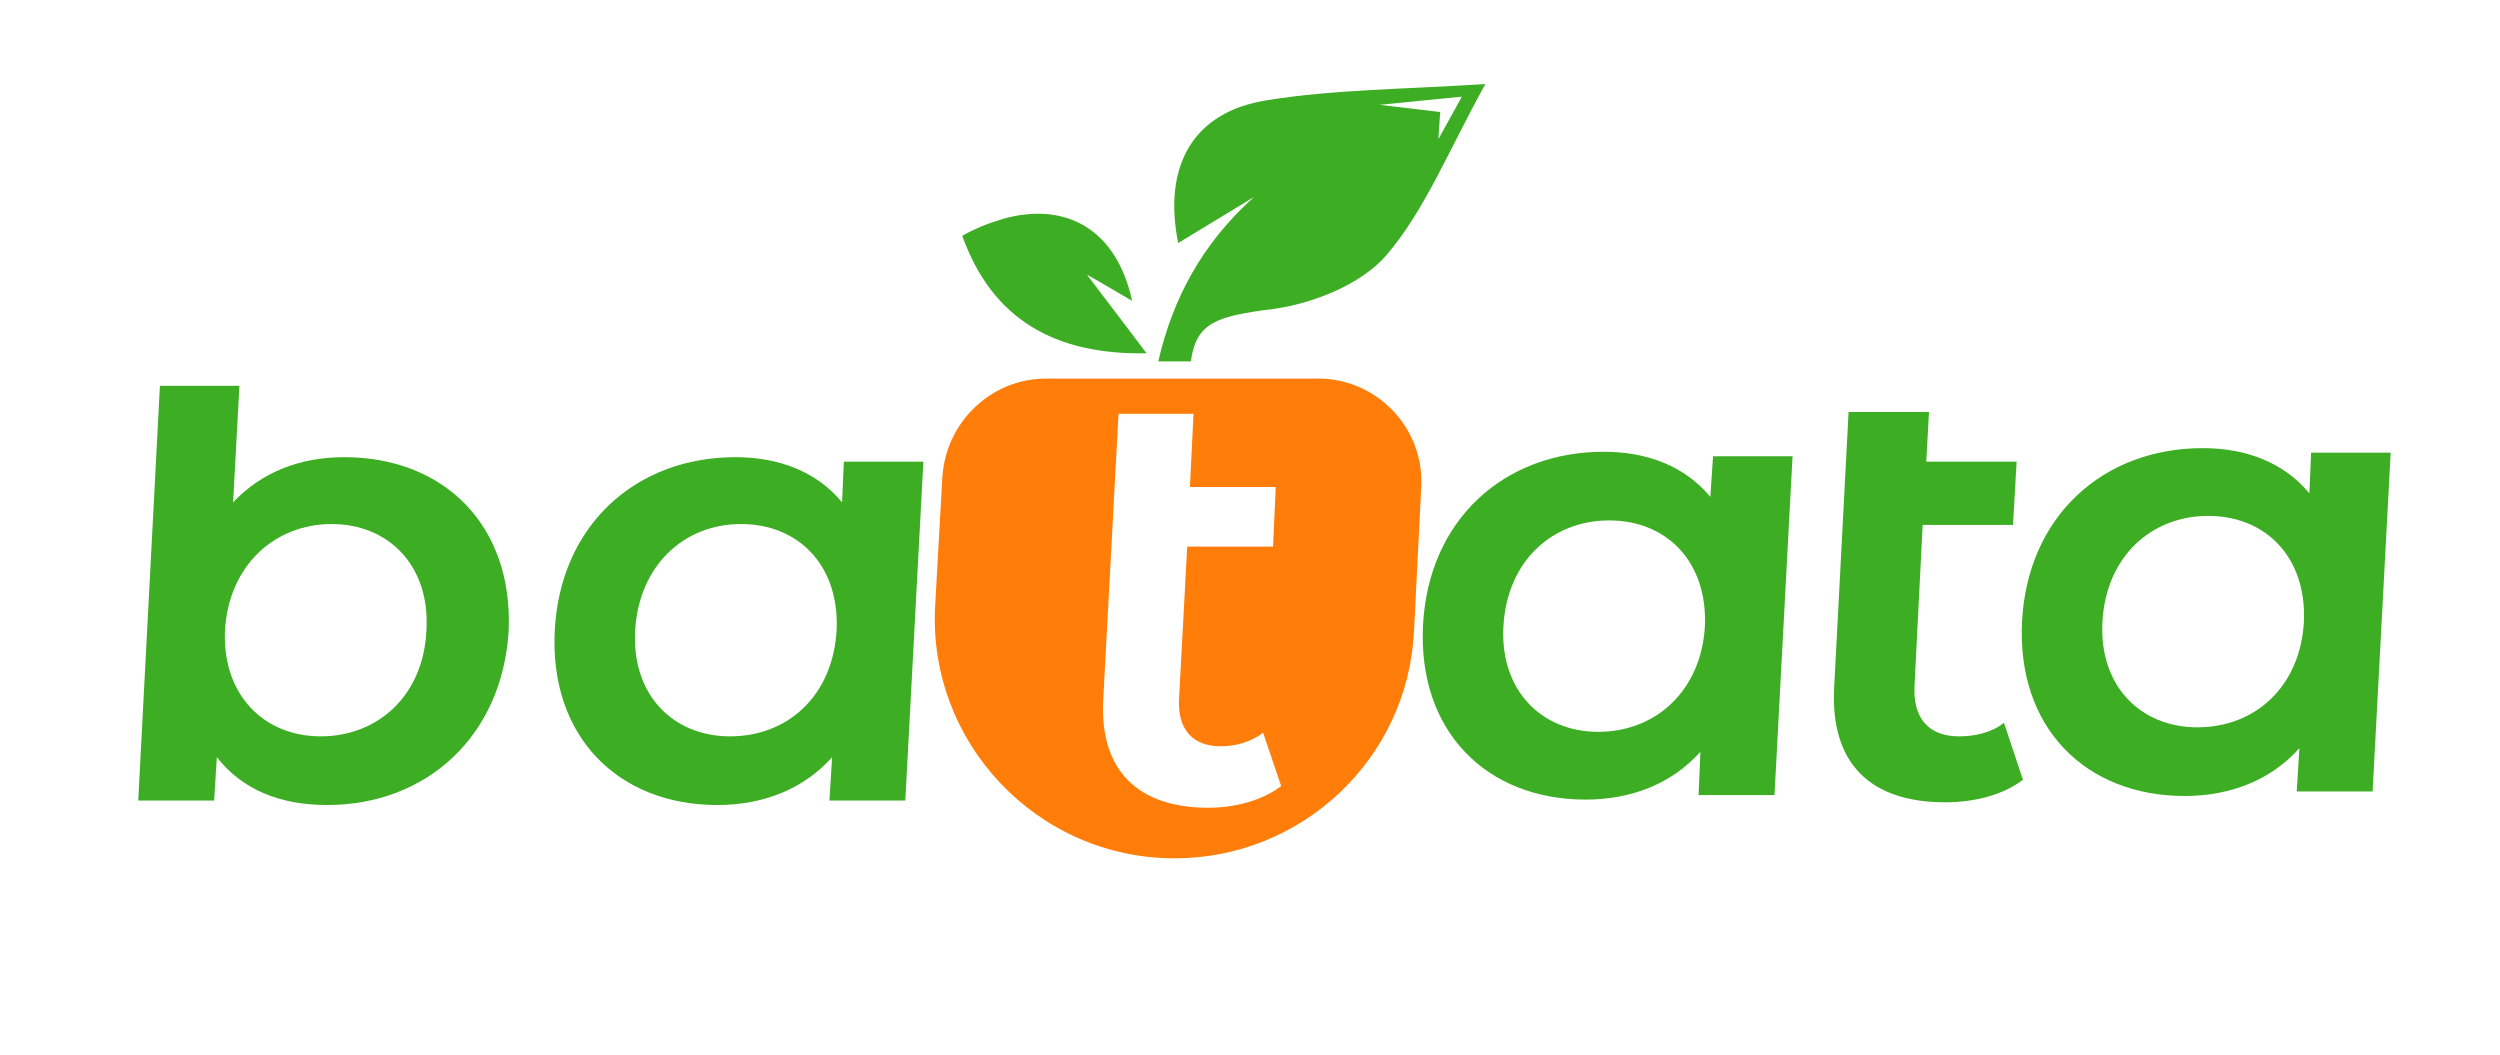
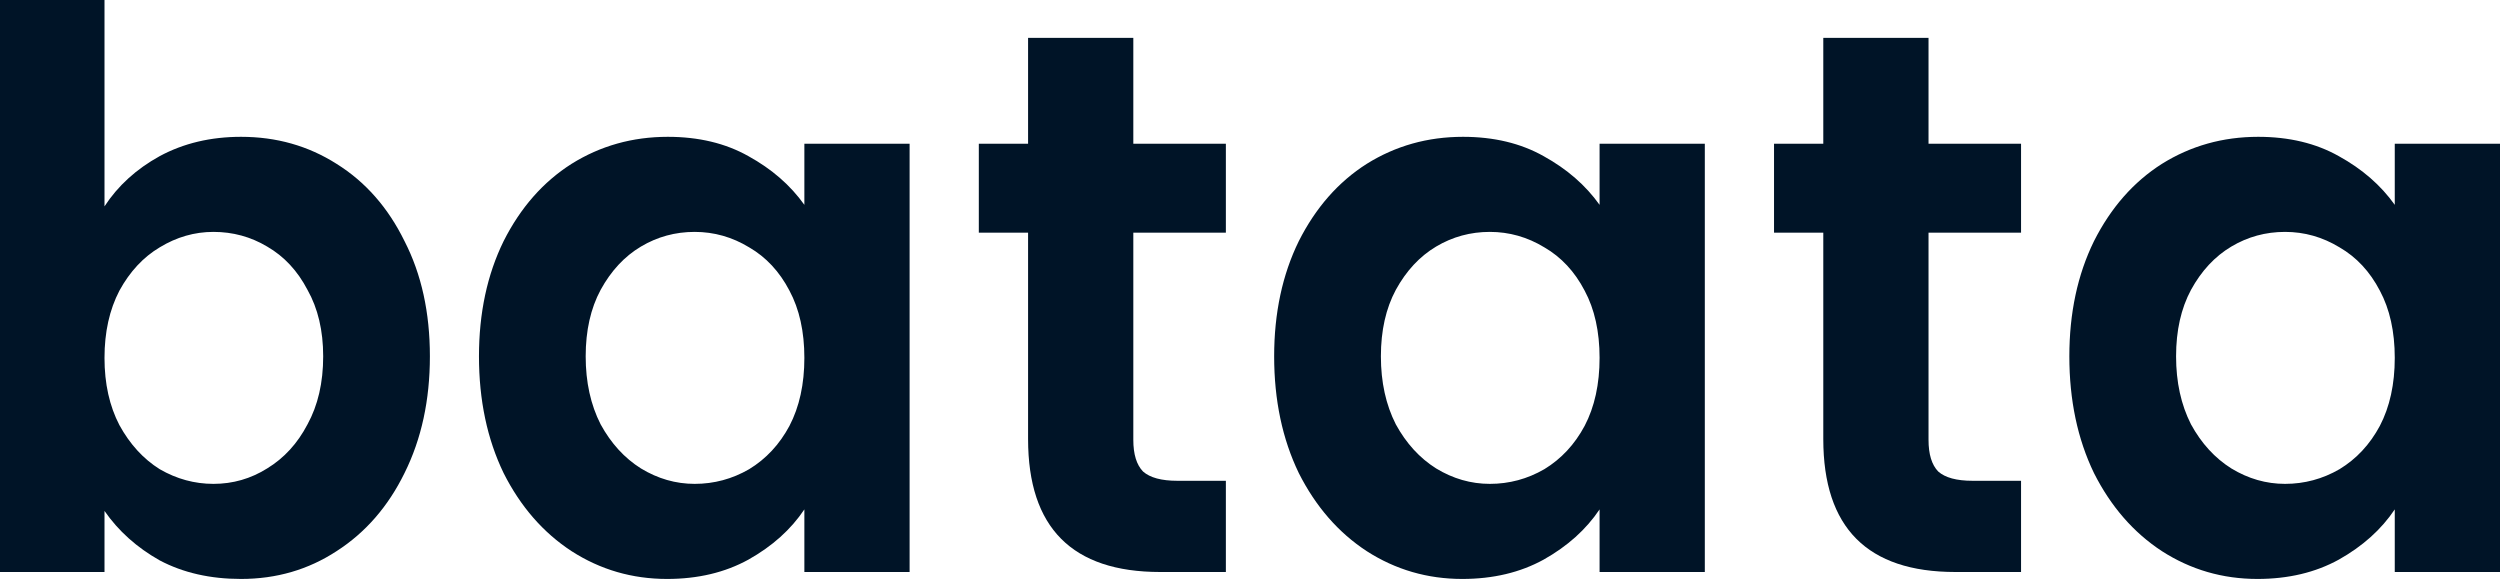
- <svg xmlns="http://www.w3.org/2000/svg" version="1.1" id="Layer_1" x="0px" y="0px" viewBox="0 0 276.7 116.7" enable-background="new 0 0 276.7 116.7" xml:space="preserve">
-   <path fill="#3DAD24" d="M38.1,50.6c-4.8,0-9.1,1.6-12.3,5l0.7-12.9h-8.8l-2.4,45.9h8.4l0.3-4.8c2.8,3.6,7,5.3,12.2,5.3  c11,0,19.4-7.6,20.1-19.3C56.8,58.1,49.1,50.6,38.1,50.6z M35.5,81.5c-6.3,0-10.9-4.6-10.6-11.7C25.3,62.6,30.4,58,36.7,58  c6.3,0,10.9,4.6,10.5,11.7C46.9,77,41.8,81.5,35.5,81.5z" />
-   <path fill="#3DAD24" d="M93.2,55.6c-2.8-3.4-7-5-11.8-5c-11,0-19.4,7.5-20,19.2c-0.6,11.7,7,19.3,18,19.3c5.1,0,9.6-1.8,12.7-5.3  l-0.3,4.8h8.4l2-37.5h-8.8L93.2,55.6z M80.8,81.5c-6.3,0-10.9-4.6-10.5-11.7C70.7,62.6,75.7,58,82,58c6.4,0,10.9,4.6,10.6,11.7  C92.2,77,87.2,81.5,80.8,81.5z" />
-   <path fill="#FF7D08" d="M145.9,41.9h-30.1c-6.1,0-11.1,4.8-11.5,10.9l-0.8,14.3C102.7,82.2,114.8,95,130,95  c14.1,0,25.8-11,26.5-25.1l0.8-15.9C157.7,47.4,152.4,41.9,145.9,41.9z M133.7,89.4c-7.7,0-12-4.1-11.6-11.9l1.7-31.7h8.3l-0.4,8.1  h9.5l-0.3,6.6h-9.5l-0.9,16.8c-0.2,3.4,1.5,5.3,4.6,5.3c1.7,0,3.4-0.5,4.7-1.5l2,5.9C139.7,88.6,136.7,89.4,133.7,89.4z" />
-   <path fill="#3DAD24" d="M189.3,55c-2.8-3.4-7-5-11.8-5c-11,0-19.4,7.5-20,19.2c-0.6,11.7,7,19.3,18,19.3c5.1,0,9.6-1.8,12.7-5.3  L188,88h8.4l2-37.5h-8.8L189.3,55z M176.9,81c-6.3,0-10.9-4.6-10.5-11.7c0.4-7.2,5.4-11.7,11.7-11.7c6.4,0,10.9,4.6,10.6,11.7  C188.3,76.4,183.3,81,176.9,81z" />
-   <path fill="#3DAD24" d="M255.8,50l-0.2,4.6c-2.8-3.4-7-5-11.8-5c-11,0-19.4,7.5-20,19.2c-0.6,11.7,7,19.3,18,19.3  c5.1,0,9.6-1.8,12.7-5.3l-0.3,4.8h8.4l2-37.5H255.8z M243.2,80.5c-6.3,0-10.9-4.6-10.5-11.7c0.4-7.2,5.4-11.7,11.7-11.7  c6.4,0,10.9,4.6,10.6,11.7C254.6,76,249.6,80.5,243.2,80.5z" />
-   <g id="Shopping_Cart_-_Orange">
- </g>
-   <polygon fill="none" points="157.6,17 149.4,17.9 155.5,18.5 155.2,21.2 " />
-   <path fill="#3DAD24" d="M140.2,11.1c-8.2,1.3-11.5,7.3-9.8,15.8c2.8-1.7,5.6-3.4,8.4-5.1c-5.7,5.1-9,11.2-10.6,18.2h3.6  c0.6-4.3,2.8-5,9.1-5.8c4.4-0.6,9.7-2.7,12.5-5.9c4.3-5,6.9-11.6,11-19C155.1,9.9,147.6,9.9,140.2,11.1z M152.7,11.6l9.1-0.9  l-2.6,4.7l0.2-3L152.7,11.6z" />
-   <path fill="#3DAD24" d="M120.3,30.4c1.8,1,3.1,1.8,5,2.9c-1.7-7.9-7.3-11-14.2-9.1l0,0l-0.3,0.1c-1.4,0.4-2.9,1-4.3,1.8  c3.3,9.2,10.2,13.2,20.4,13C124.8,36.3,122.8,33.7,120.3,30.4z" />
-   <path fill="#3DAD24" d="M204.6,45.6L203,76.2c-0.4,8.3,4,12.6,12.3,12.6c3.2,0,6.4-0.8,8.6-2.5l-2.1-6.3c-1.4,1.1-3.2,1.5-5,1.5  c-3.3,0-5.1-2-4.9-5.6l0.9-17.8h10l0.4-7h-10l0.3-5.5H204.6z" />
+ <svg xmlns="http://www.w3.org/2000/svg" width="95" height="22" viewBox="0 0 95 22" fill="none">
+   <path d="M3.971 7.842C4.481 7.059 5.181 6.423 6.069 5.933C6.977 5.444 8.007 5.199 9.161 5.199C10.503 5.199 11.713 5.542 12.791 6.227C13.888 6.912 14.748 7.891 15.372 9.164C16.015 10.417 16.336 11.876 16.336 13.541C16.336 15.205 16.015 16.684 15.372 17.976C14.748 19.249 13.888 20.238 12.791 20.943C11.713 21.648 10.503 22 9.161 22C7.989 22 6.958 21.765 6.069 21.295C5.2 20.805 4.5 20.179 3.971 19.415V21.736H0V0H3.971V7.842ZM12.281 13.541C12.281 12.562 12.082 11.72 11.685 11.015C11.307 10.29 10.796 9.742 10.153 9.37C9.53 8.998 8.849 8.812 8.111 8.812C7.393 8.812 6.712 9.008 6.069 9.399C5.445 9.771 4.935 10.319 4.538 11.044C4.16 11.769 3.971 12.62 3.971 13.6C3.971 14.579 4.16 15.43 4.538 16.155C4.935 16.879 5.445 17.438 6.069 17.829C6.712 18.201 7.393 18.387 8.111 18.387C8.849 18.387 9.53 18.191 10.153 17.8C10.796 17.408 11.307 16.85 11.685 16.125C12.082 15.401 12.281 14.539 12.281 13.541Z" fill="#001427" />
+   <path d="M18.201 13.541C18.201 11.896 18.513 10.437 19.137 9.164C19.779 7.891 20.64 6.912 21.718 6.227C22.814 5.542 24.034 5.199 25.376 5.199C26.548 5.199 27.569 5.444 28.439 5.933C29.328 6.423 30.037 7.04 30.566 7.784V5.463H34.565V21.736H30.566V19.357C30.056 20.12 29.347 20.757 28.439 21.266C27.55 21.755 26.52 22 25.348 22C24.024 22 22.814 21.648 21.718 20.943C20.64 20.238 19.779 19.249 19.137 17.976C18.513 16.684 18.201 15.205 18.201 13.541ZM30.566 13.6C30.566 12.601 30.377 11.749 29.999 11.044C29.621 10.319 29.11 9.771 28.468 9.399C27.825 9.008 27.135 8.812 26.397 8.812C25.66 8.812 24.979 8.998 24.355 9.37C23.731 9.742 23.221 10.29 22.824 11.015C22.445 11.72 22.256 12.562 22.256 13.541C22.256 14.52 22.445 15.381 22.824 16.125C23.221 16.85 23.731 17.408 24.355 17.8C24.998 18.191 25.679 18.387 26.397 18.387C27.135 18.387 27.825 18.201 28.468 17.829C29.11 17.438 29.621 16.889 29.999 16.184C30.377 15.46 30.566 14.598 30.566 13.6Z" fill="#001427" />
+   <path d="M43.066 8.841V16.713C43.066 17.261 43.189 17.663 43.435 17.917C43.7 18.152 44.135 18.27 44.74 18.27H46.583V21.736H44.087C40.741 21.736 39.067 20.052 39.067 16.684V8.841H37.195V5.463H39.067V1.439H43.066V5.463H46.583V8.841H43.066Z" fill="#001427" />
+   <path d="M48.418 13.541C48.418 11.896 48.73 10.437 49.354 9.164C49.997 7.891 50.857 6.912 51.935 6.227C53.032 5.542 54.251 5.199 55.593 5.199C56.766 5.199 57.787 5.444 58.657 5.933C59.545 6.423 60.254 7.04 60.784 7.784V5.463H64.783V21.736H60.784V19.357C60.273 20.12 59.564 20.757 58.657 21.266C57.768 21.755 56.737 22 55.565 22C54.242 22 53.032 21.648 51.935 20.943C50.857 20.238 49.997 19.249 49.354 17.976C48.73 16.684 48.418 15.205 48.418 13.541ZM60.784 13.6C60.784 12.601 60.595 11.749 60.216 11.044C59.838 10.319 59.328 9.771 58.685 9.399C58.042 9.008 57.352 8.812 56.614 8.812C55.877 8.812 55.196 8.998 54.572 9.37C53.949 9.742 53.438 10.29 53.041 11.015C52.663 11.72 52.474 12.562 52.474 13.541C52.474 14.52 52.663 15.381 53.041 16.125C53.438 16.85 53.949 17.408 54.572 17.8C55.215 18.191 55.896 18.387 56.614 18.387C57.352 18.387 58.042 18.201 58.685 17.829C59.328 17.438 59.838 16.889 60.216 16.184C60.595 15.46 60.784 14.598 60.784 13.6Z" fill="#001427" />
+   <path d="M73.284 8.841V16.713C73.284 17.261 73.406 17.663 73.652 17.917C73.917 18.152 74.352 18.27 74.957 18.27H76.8V21.736H74.305C70.958 21.736 69.285 20.052 69.285 16.684V8.841H67.413V5.463H69.285V1.439H73.284V5.463H76.8V8.841H73.284Z" fill="#001427" />
+   <path d="M78.635 13.541C78.635 11.896 78.947 10.437 79.571 9.164C80.214 7.891 81.074 6.912 82.152 6.227C83.249 5.542 84.468 5.199 85.811 5.199C86.983 5.199 88.004 5.444 88.874 5.933C89.763 6.423 90.472 7.04 91.001 7.784V5.463H95V21.736H91.001V19.357C90.49 20.12 89.781 20.757 88.874 21.266C87.985 21.755 86.955 22 85.782 22C84.459 22 83.249 21.648 82.152 20.943C81.074 20.238 80.214 19.249 79.571 17.976C78.947 16.684 78.635 15.205 78.635 13.541ZM91.001 13.6C91.001 12.601 90.812 11.749 90.434 11.044C90.056 10.319 89.545 9.771 88.902 9.399C88.259 9.008 87.569 8.812 86.832 8.812C86.094 8.812 85.414 8.998 84.79 9.37C84.166 9.742 83.655 10.29 83.258 11.015C82.88 11.72 82.691 12.562 82.691 13.541C82.691 14.52 82.88 15.381 83.258 16.125C83.655 16.85 84.166 17.408 84.79 17.8C85.433 18.191 86.113 18.387 86.832 18.387C87.569 18.387 88.259 18.201 88.902 17.829C89.545 17.438 90.056 16.889 90.434 16.184C90.812 15.46 91.001 14.598 91.001 13.6Z" fill="#001427" />
</svg>
